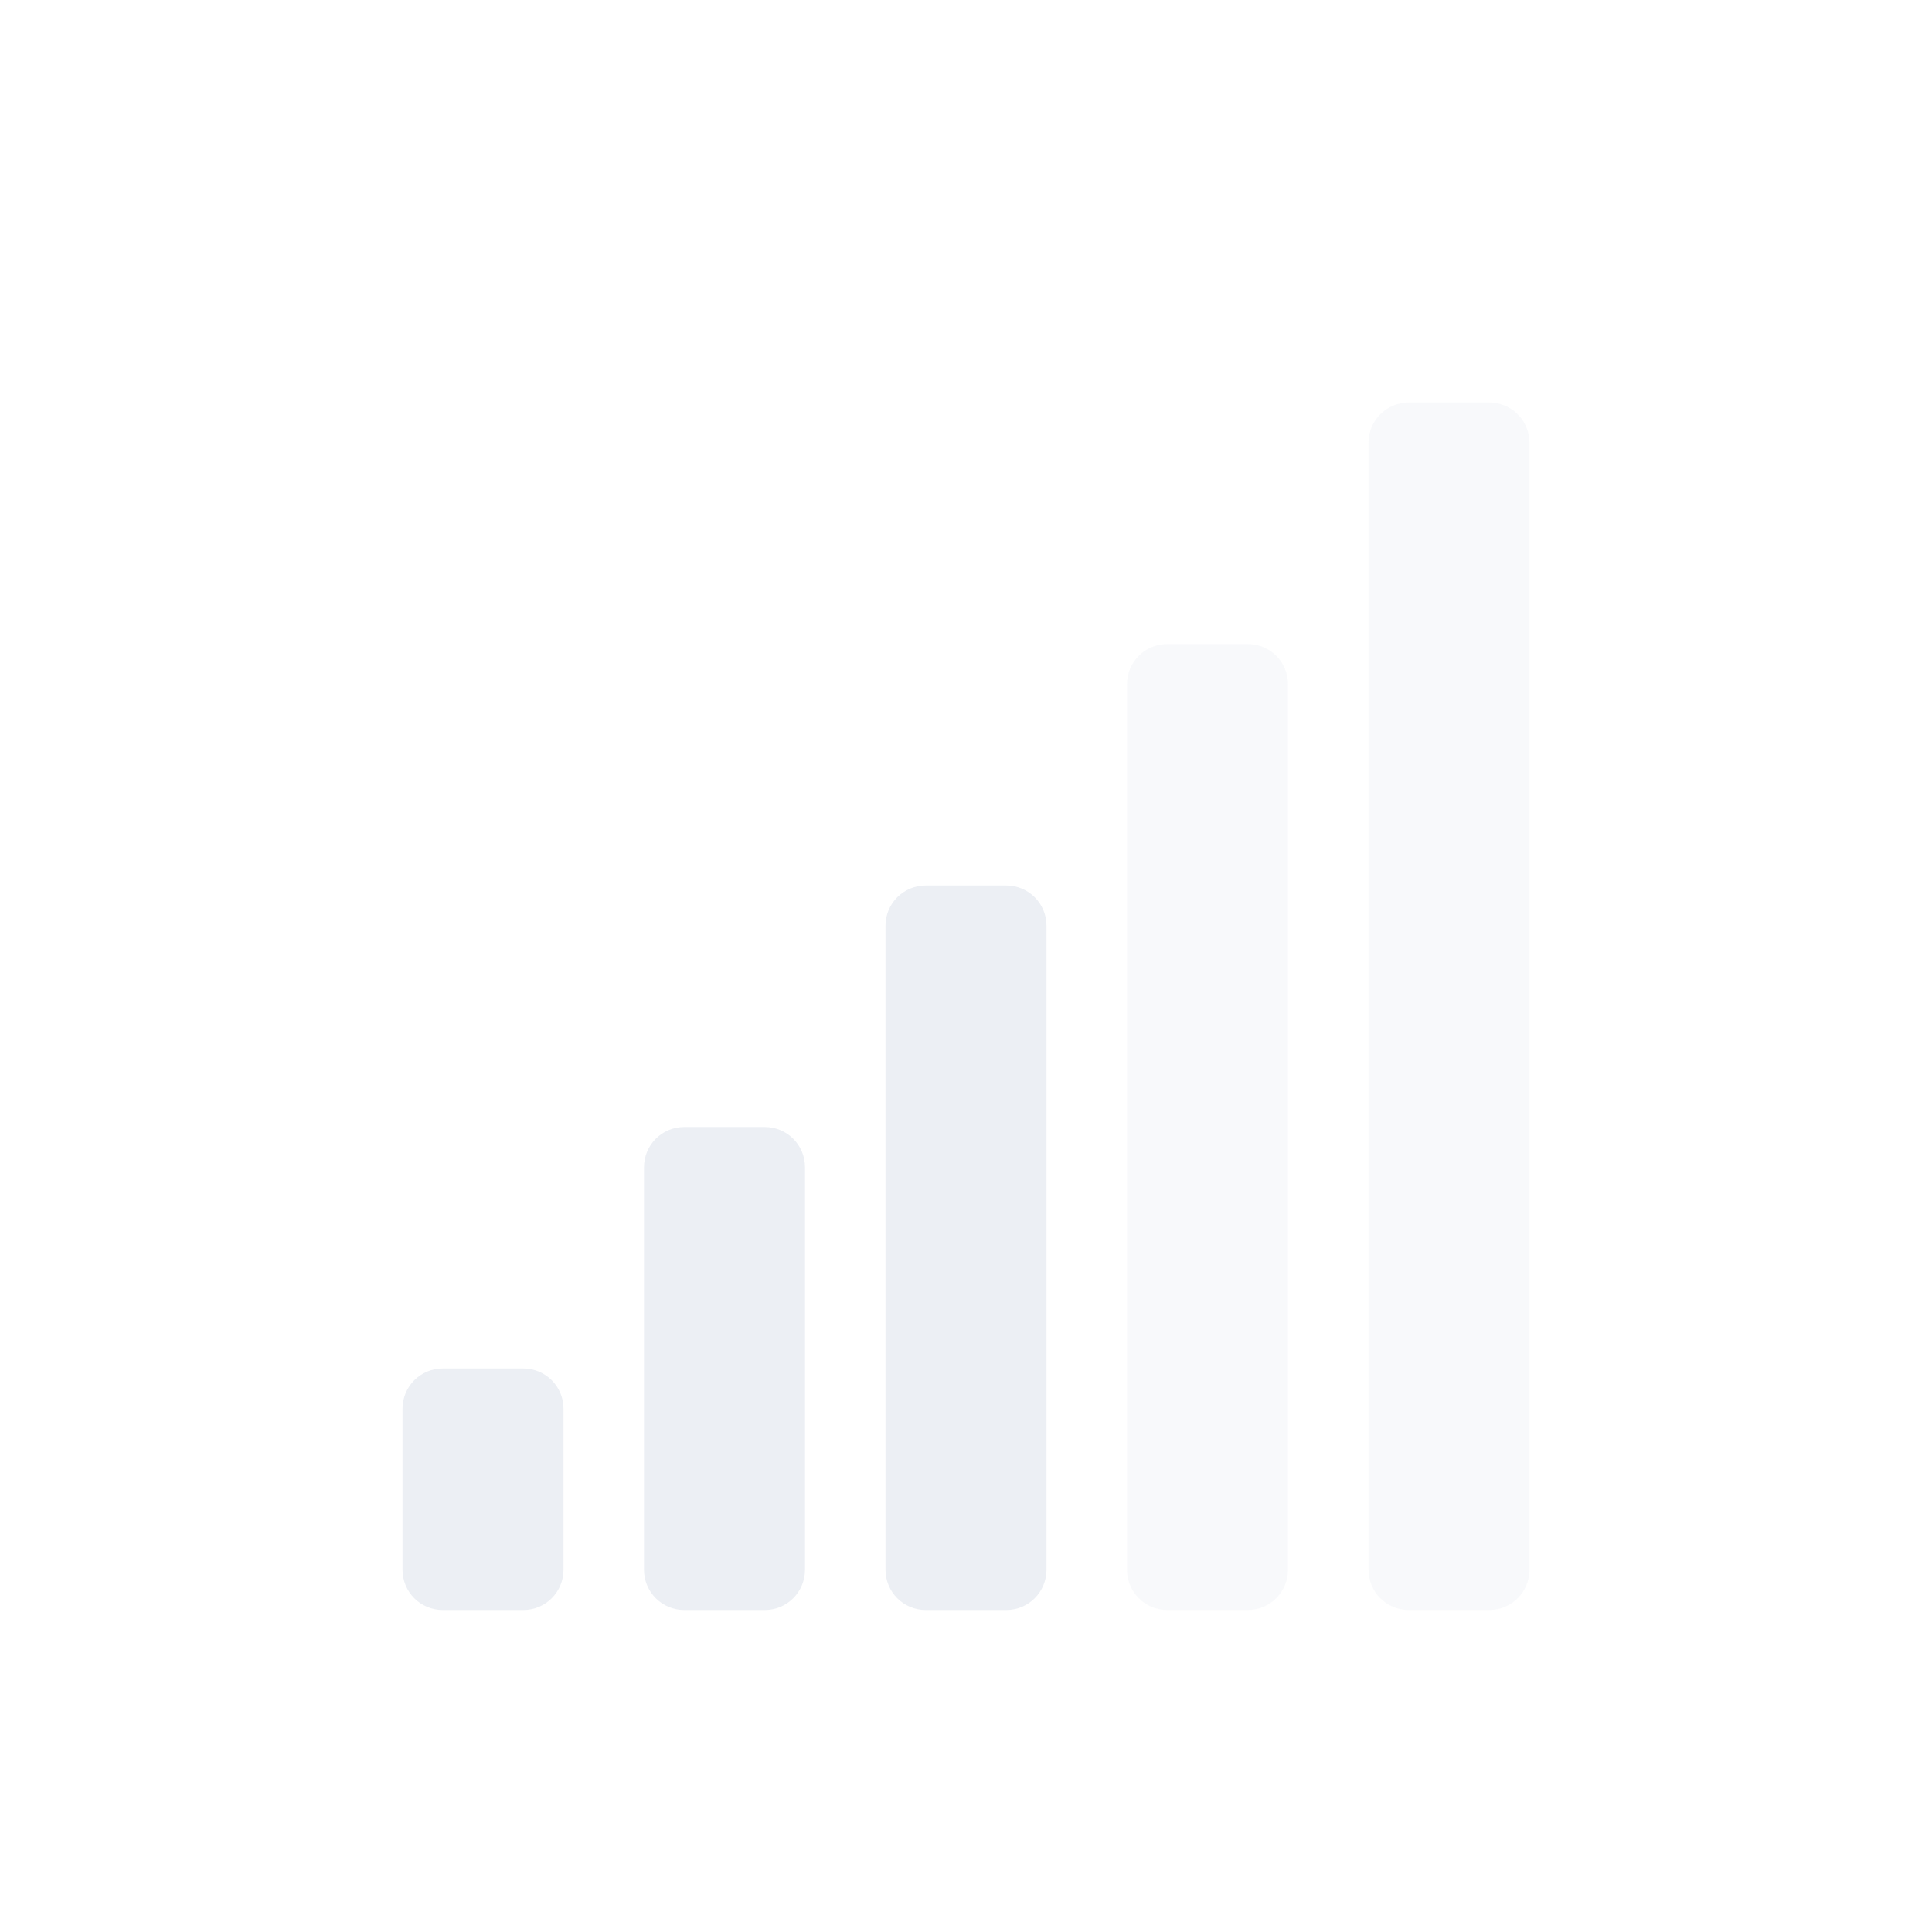
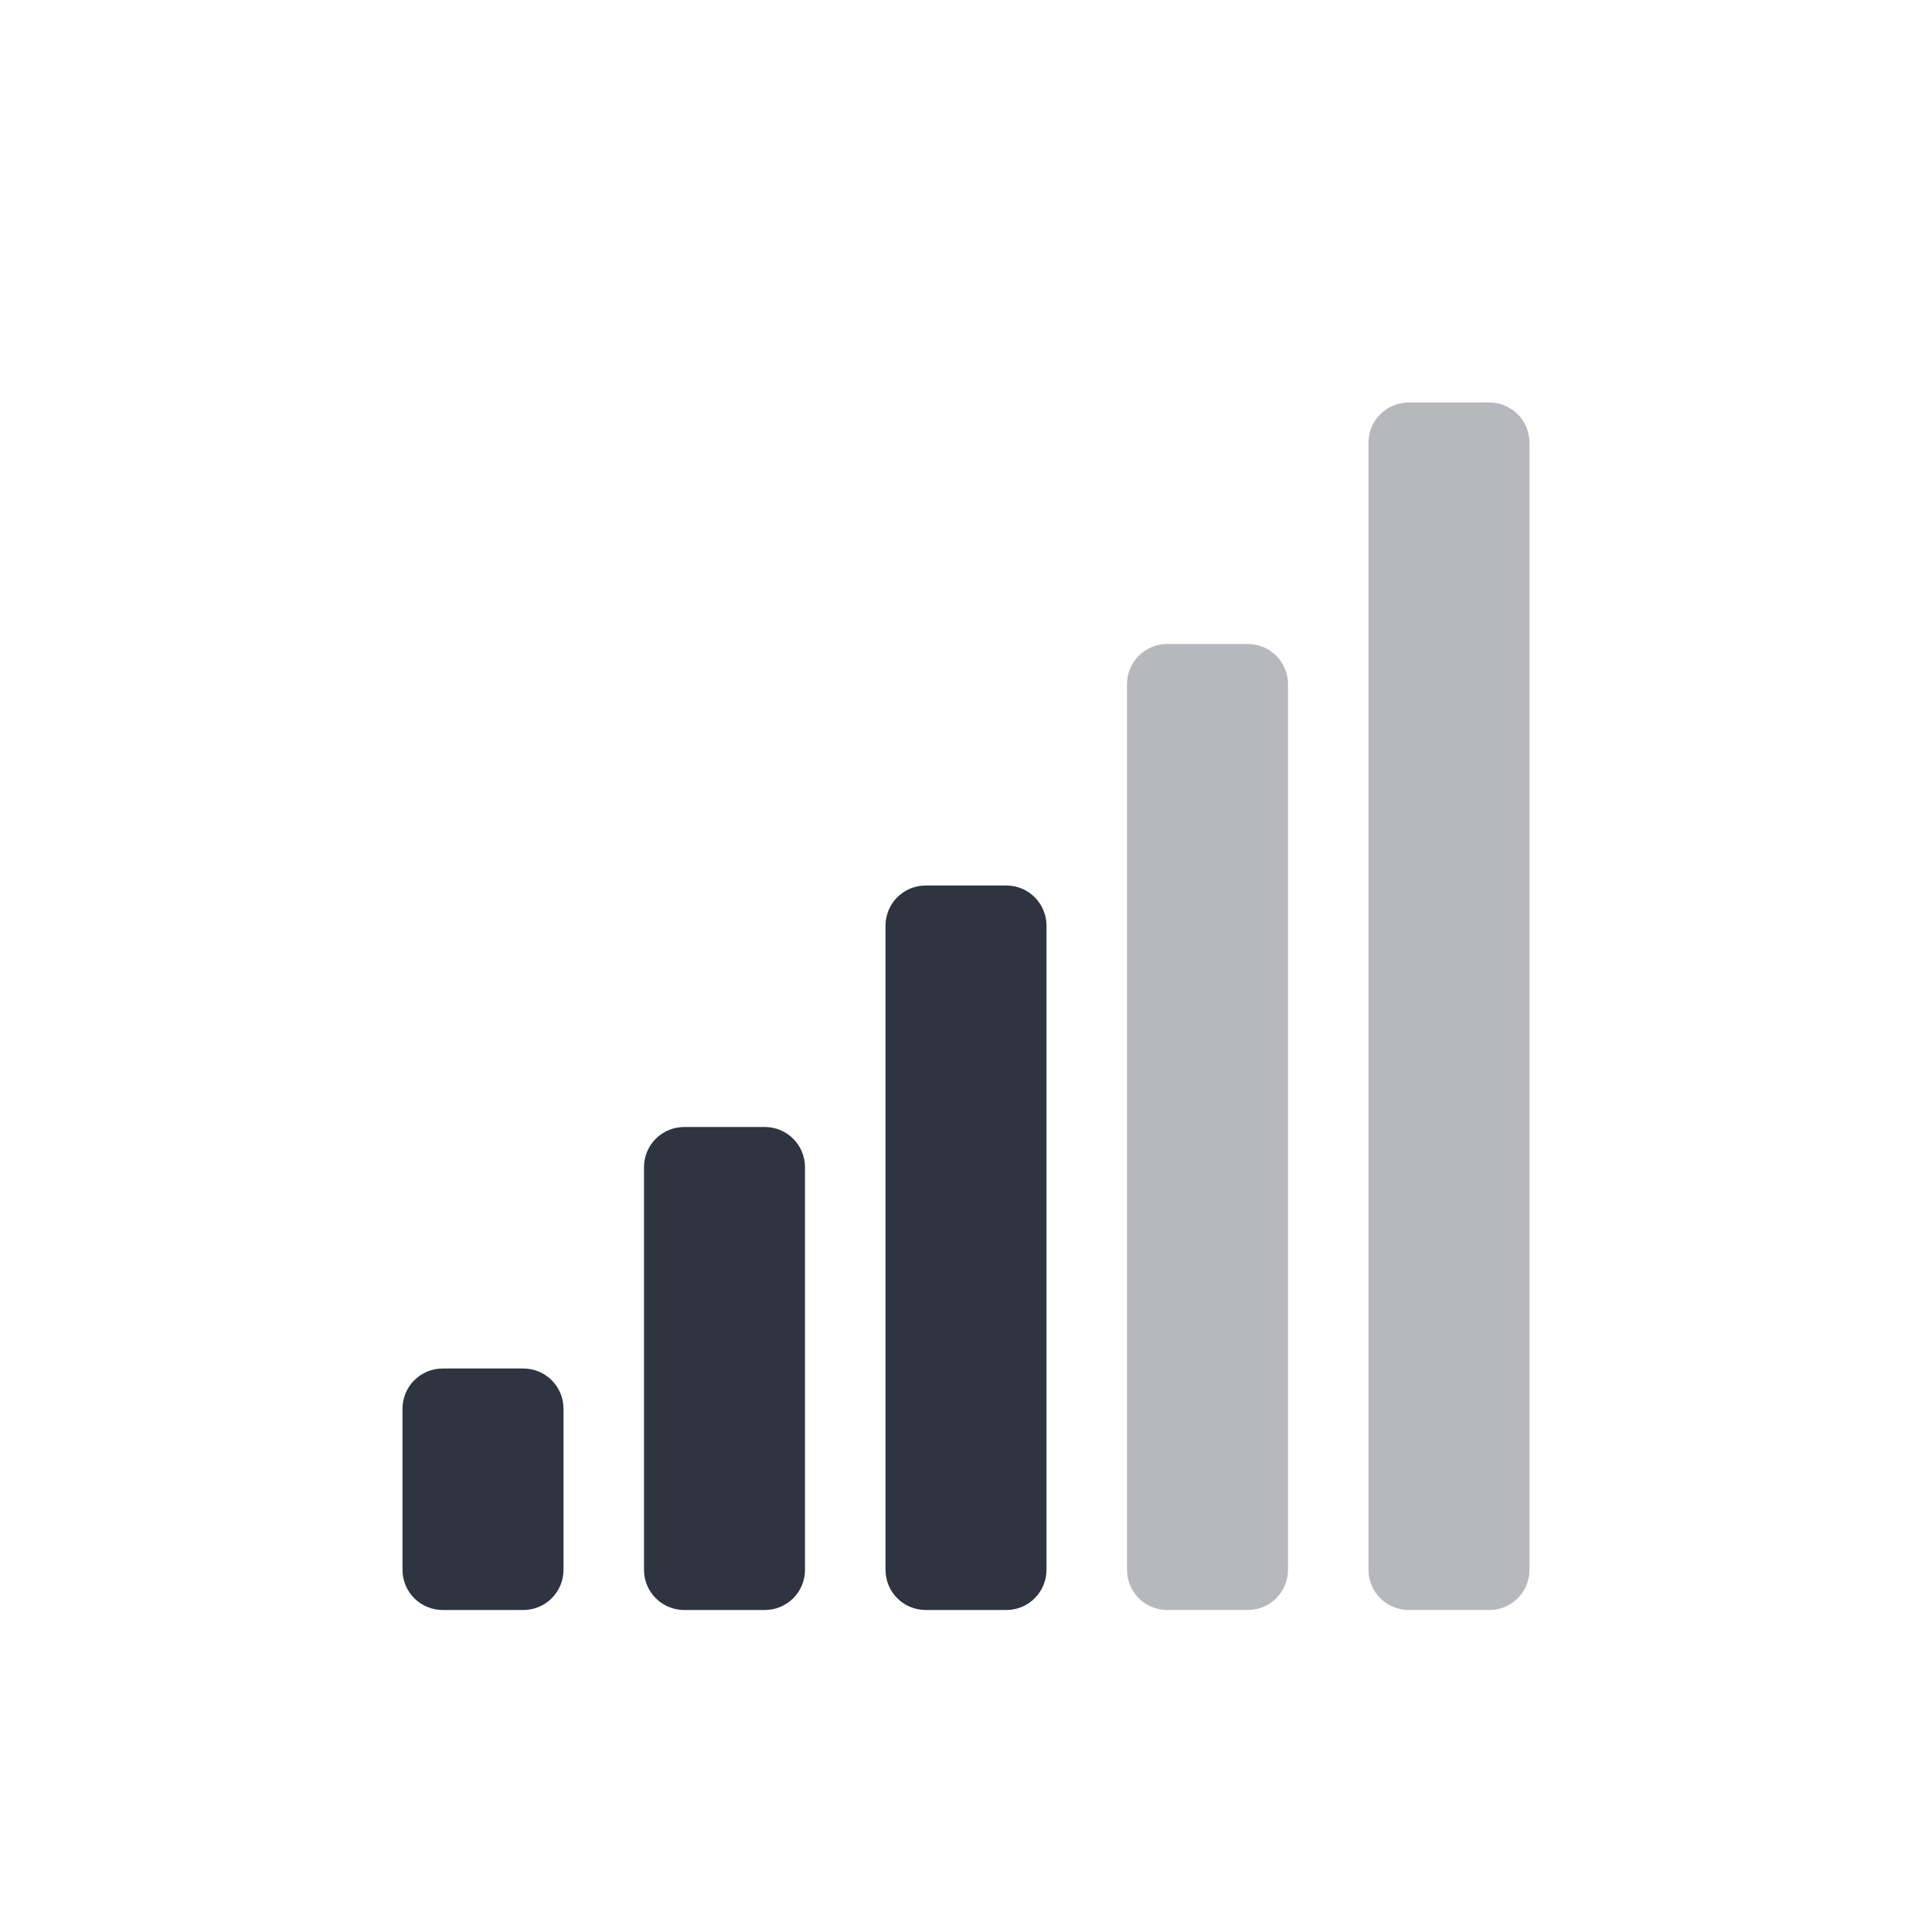
<svg xmlns="http://www.w3.org/2000/svg" width="24" height="24" version="1.1">
-   <g transform="translate(4,5)" color="#eceff4ff" fill="#eceff4ff">
+   <g transform="translate(4,5)" color="#2e3440ff" fill="#2e3440ff">
    <path d="m13.5 0c-0.277 0-0.5 0.223-0.5 0.5v14c0 0.277 0.223 0.5 0.5 0.5h1c0.277 0 0.5-0.223 0.5-0.5v-14c0-0.277-0.223-0.5-0.5-0.5zm-3 3c-0.277 0-0.5 0.223-0.5 0.5v11c0 0.277 0.223 0.5 0.5 0.5h1c0.277 0 0.5-0.223 0.5-0.5v-11c0-0.277-0.223-0.5-0.5-0.5z" opacity=".35" overflow="visible" />
    <path d="m7.5 6c-0.277 0-0.5 0.223-0.5 0.5v8c0 0.277 0.223 0.5 0.5 0.5h1c0.277 0 0.5-0.223 0.5-0.5v-8c0-0.277-0.223-0.5-0.5-0.5zm-3 3c-0.277 0-0.5 0.223-0.5 0.5v5c0 0.277 0.223 0.5 0.5 0.5h1c0.277 0 0.5-0.223 0.5-0.5v-5c0-0.277-0.223-0.5-0.5-0.5zm-3 3c-0.277 0-0.5 0.223-0.5 0.5v2c0 0.277 0.223 0.5 0.5 0.5h1c0.277 0 0.5-0.223 0.5-0.5v-2c0-0.277-0.223-0.5-0.5-0.5z" overflow="visible" />
  </g>
</svg>
